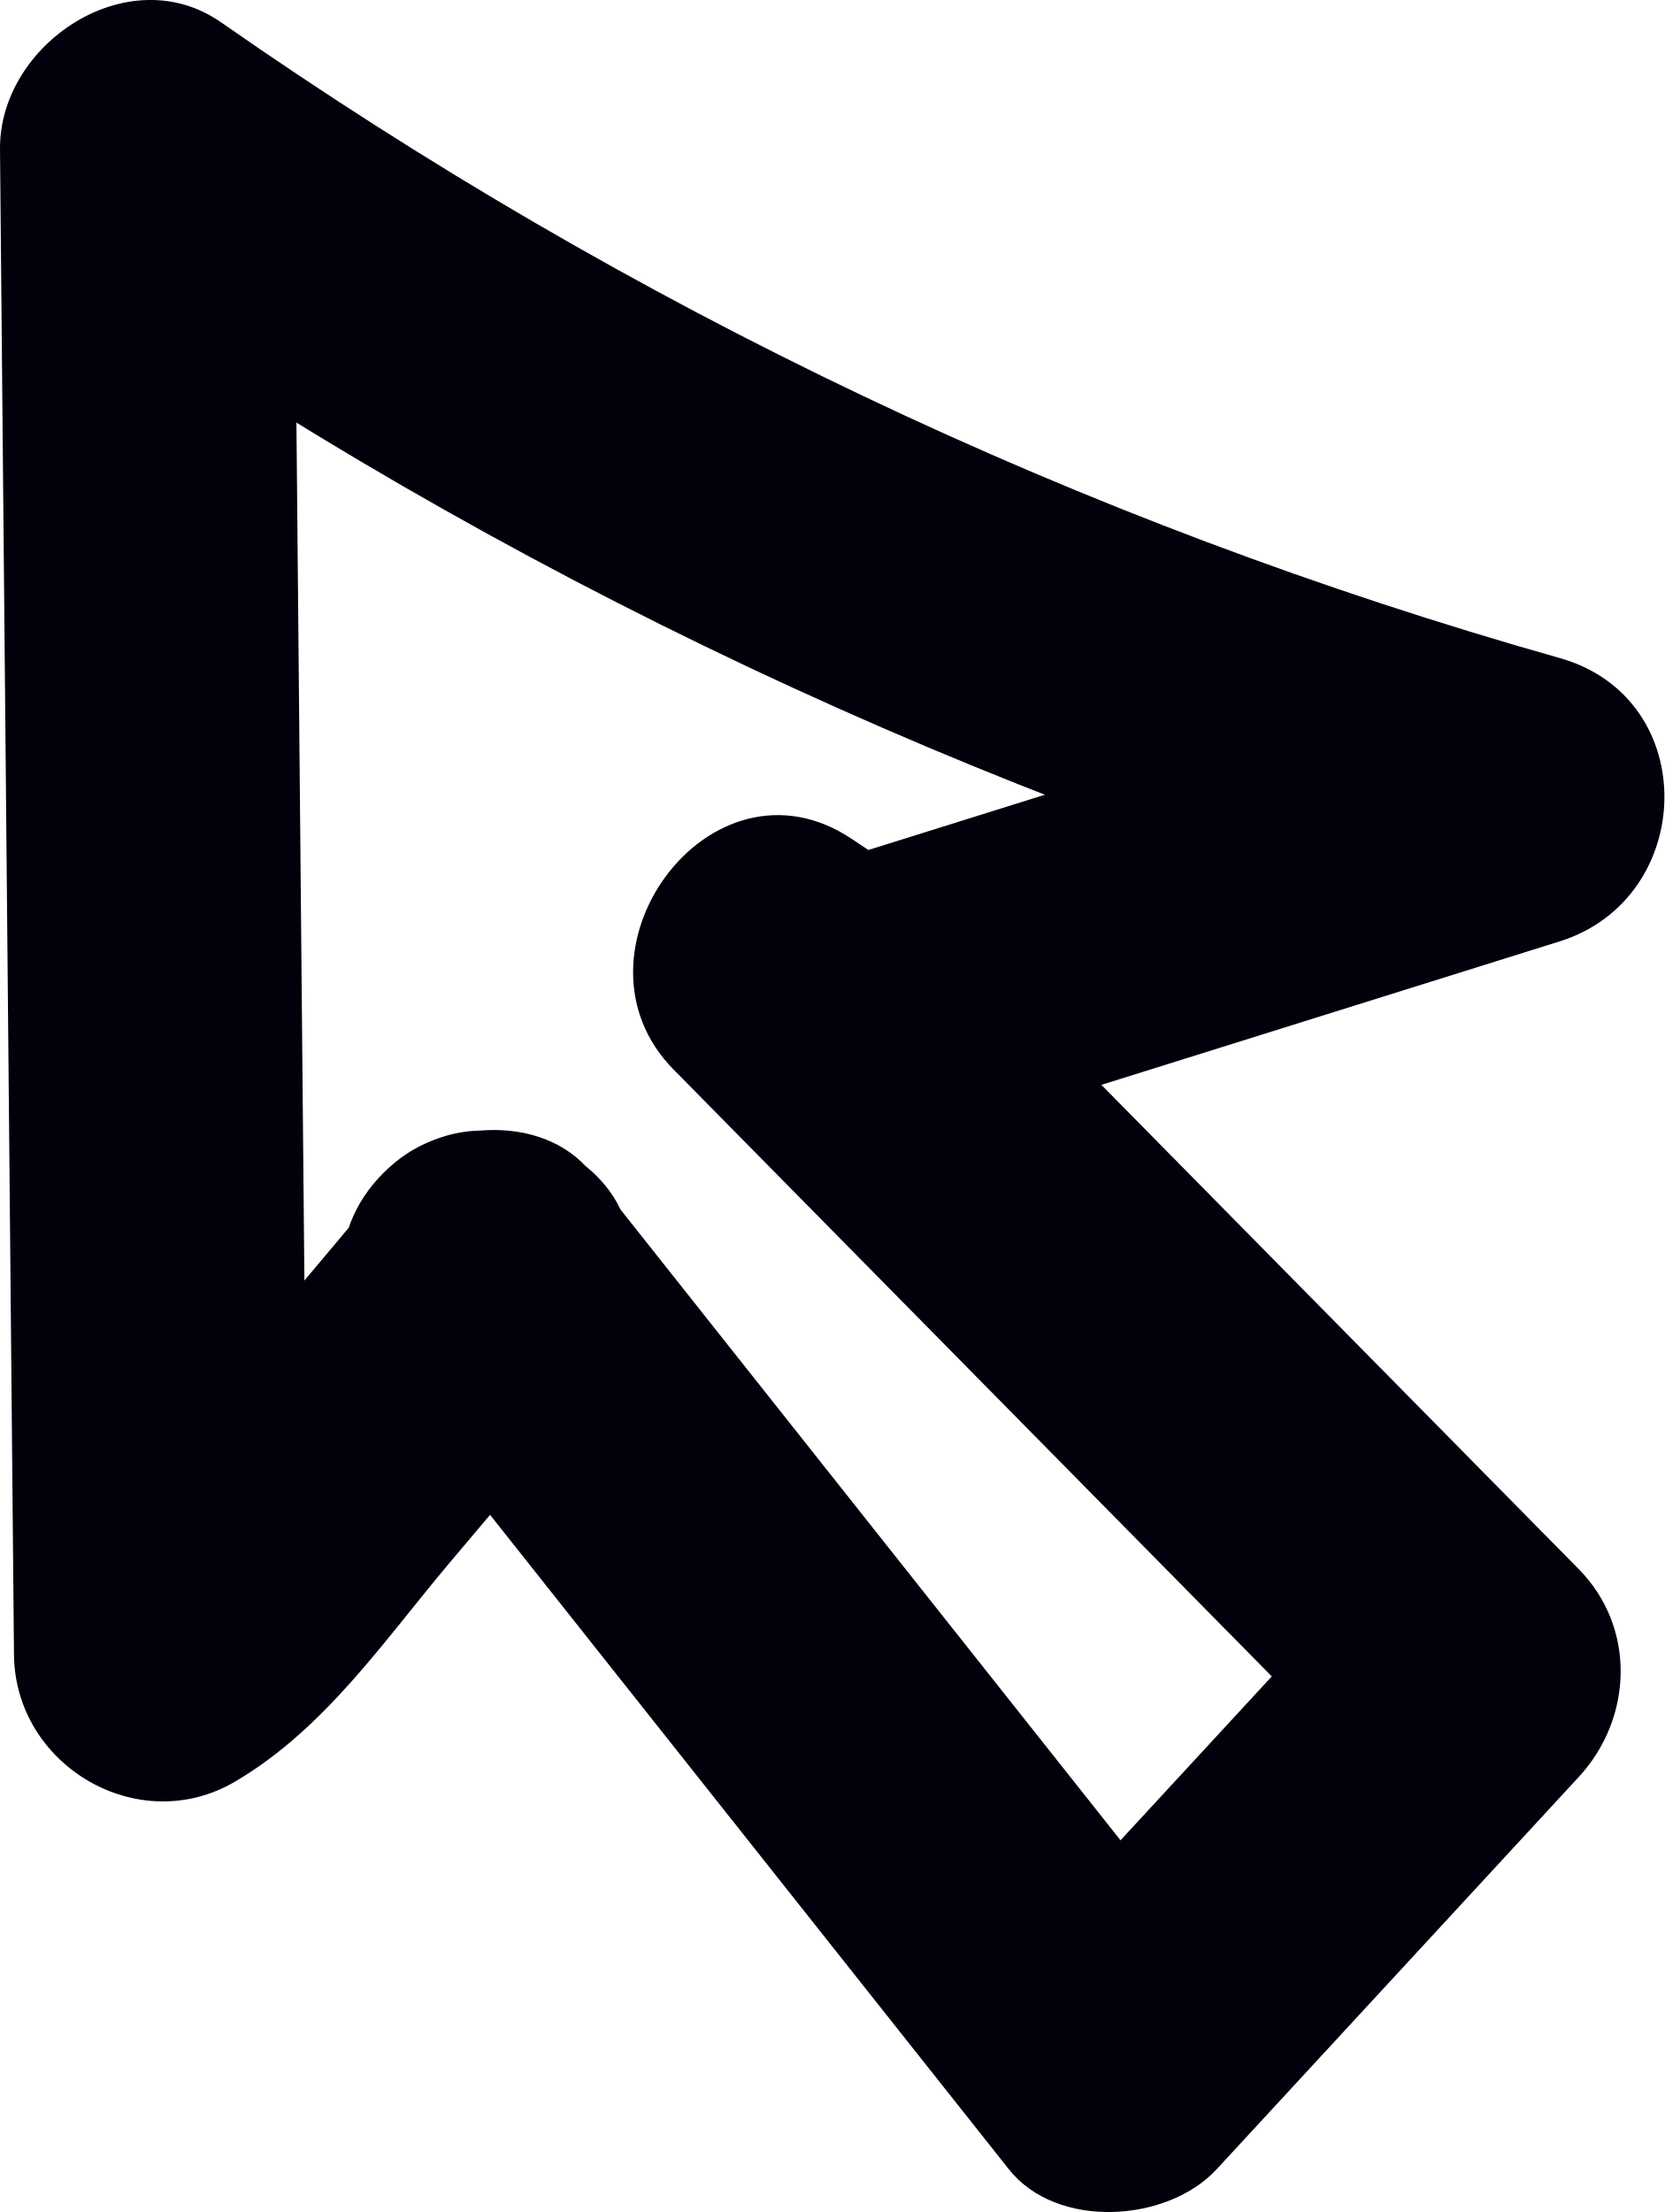
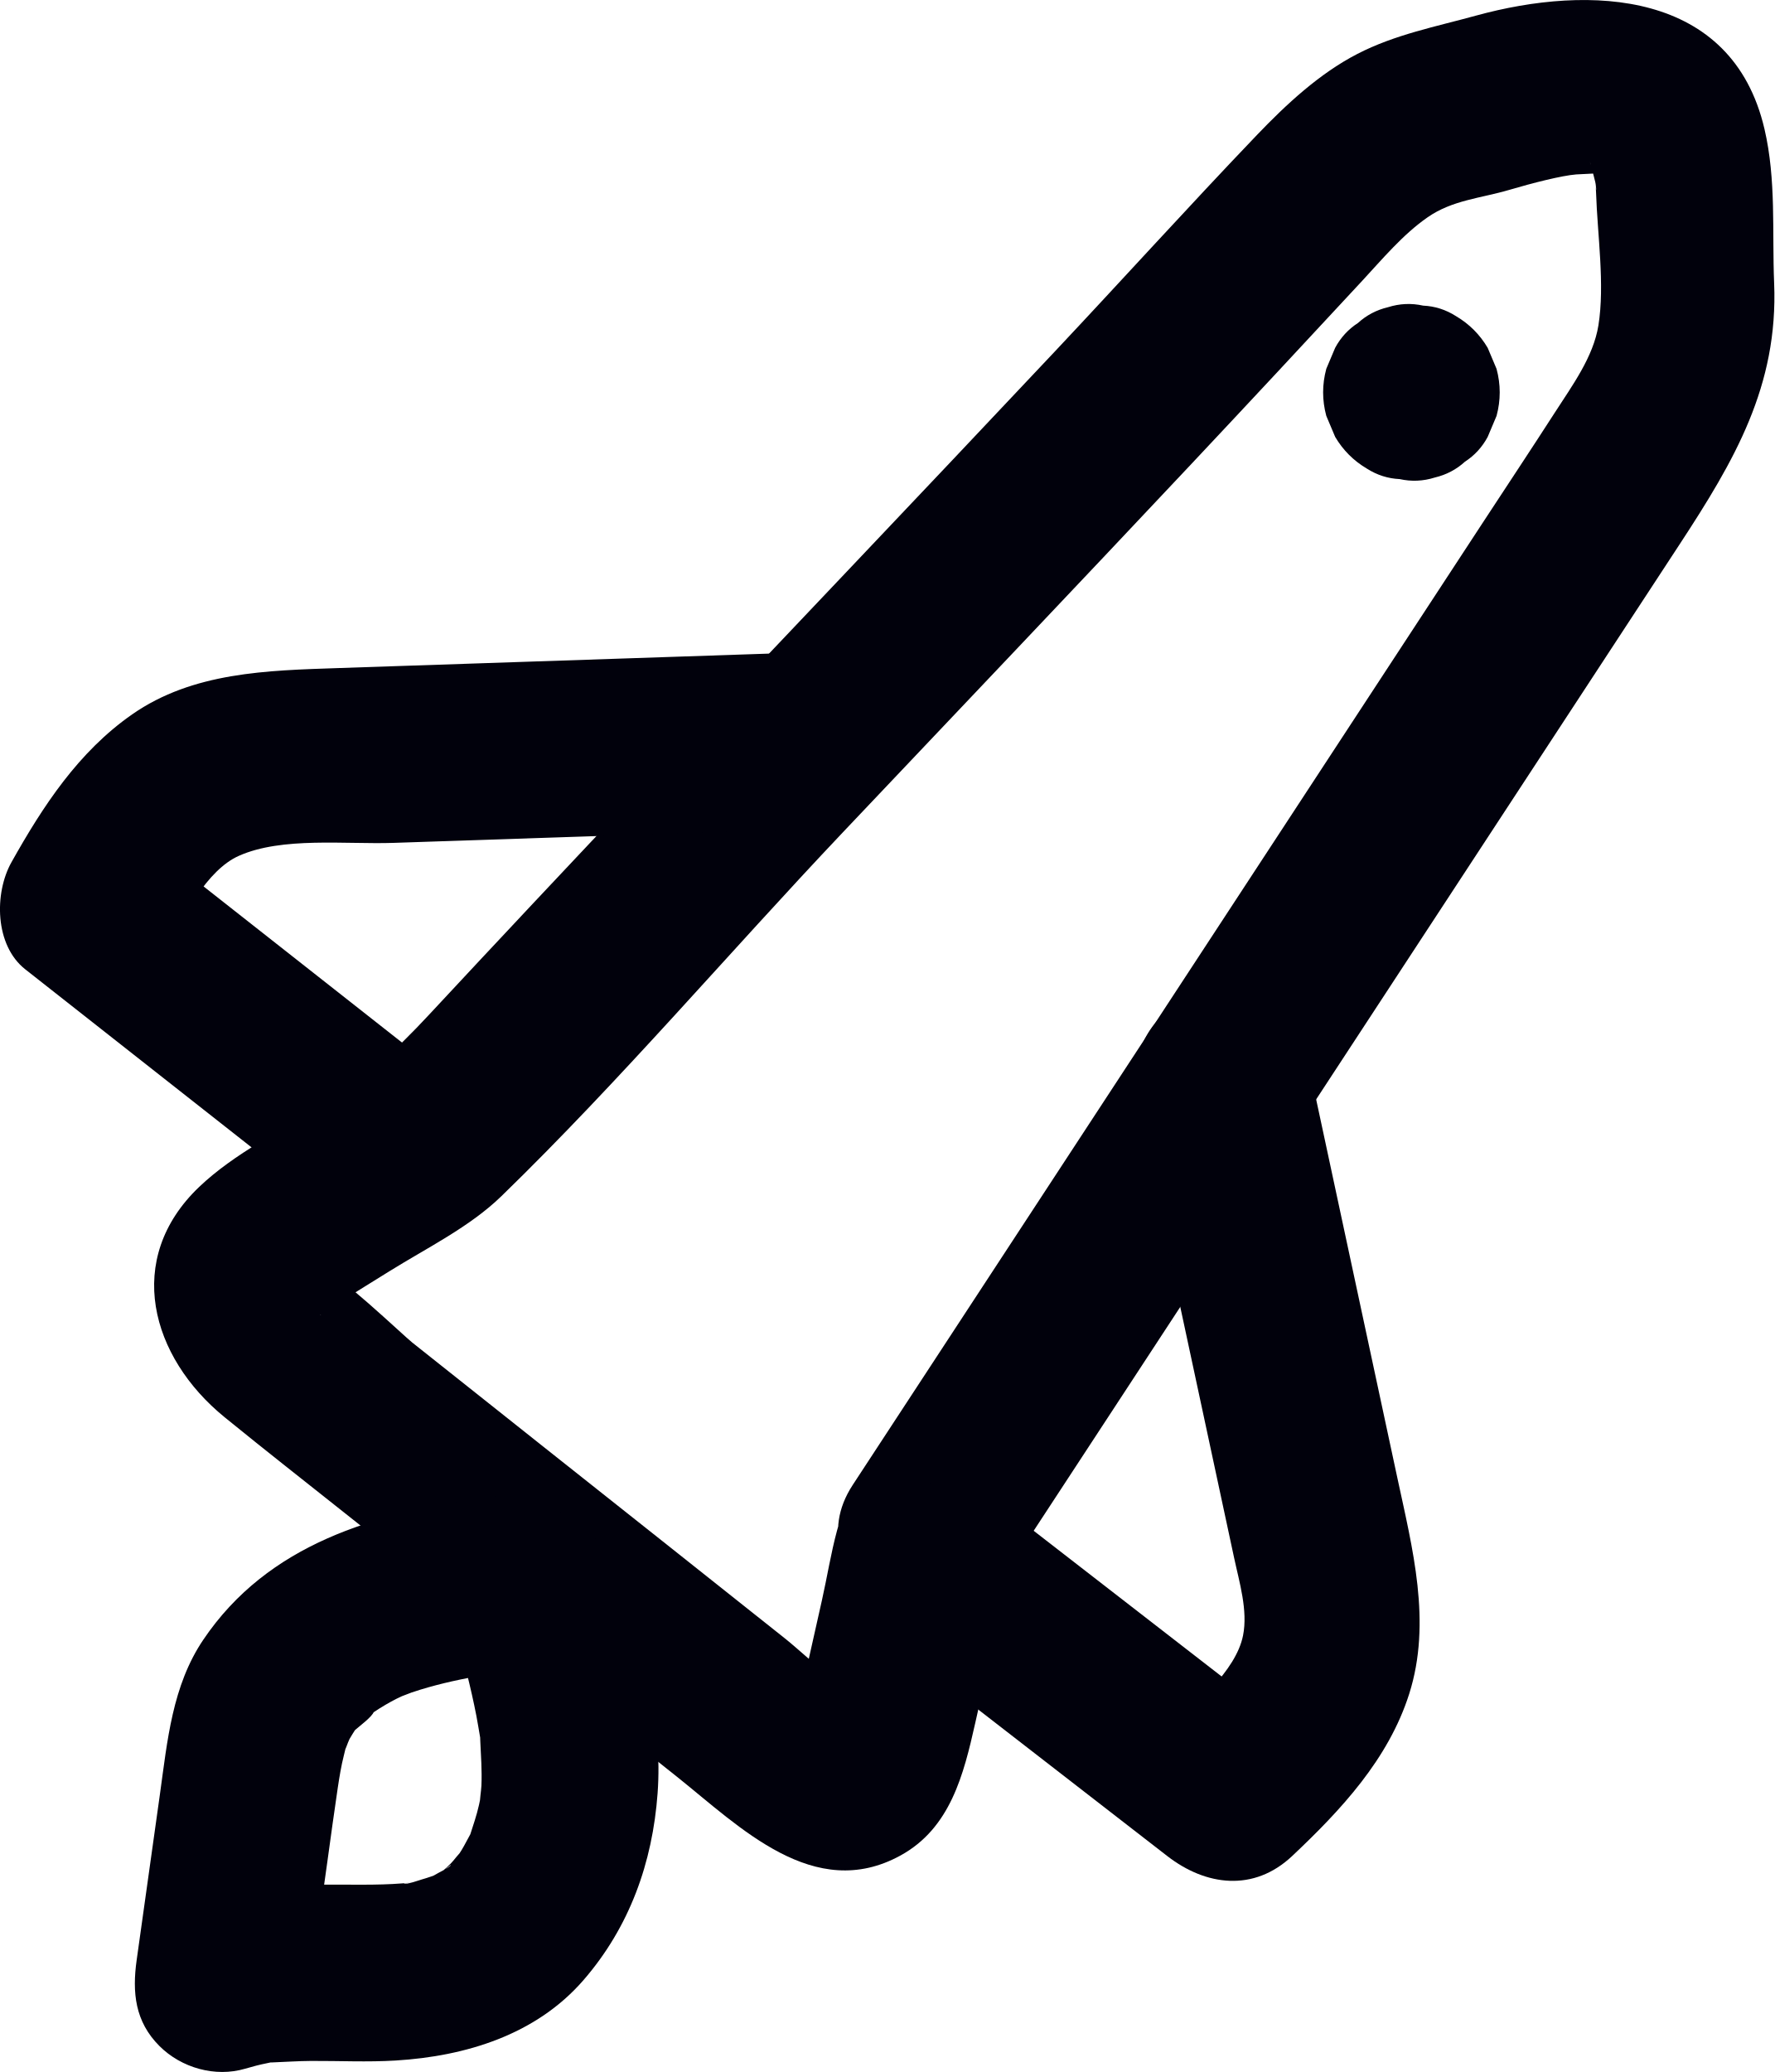
- <svg xmlns="http://www.w3.org/2000/svg" width="28.322" height="37.636" viewBox="0 0 28.322 37.636" creator="Katerina Limpitsouni">
-   <path d="M6.529,23.491l10.638,13.418c.818,1.032,2.699,.906,3.536,0,2.054-2.225,4.108-4.45,6.162-6.675,.921-.997,.98-2.541,0-3.536-3.955-4.011-7.909-8.023-11.864-12.034l-3.03,3.926c.381,.254,.754,.552,1.156,.771,1.505,.818,3.422-.216,4.913-.683,2.833-.887,5.667-1.774,8.5-2.661,2.326-.728,2.427-4.136,0-4.821C18.377,8.889,10.719,5.233,3.762,.38,2.179-.724-.016,.753,0,2.539,.079,11.077,.158,19.616,.238,28.154c.017,1.885,2.114,3.128,3.762,2.159,1.523-.896,2.515-2.373,3.641-3.712,.716-.852,1.441-1.697,2.148-2.556,.807-.981,1.13-1.691,.919-2.986-.217-1.334-1.874-2.076-3.075-1.746-1.417,.39-1.964,1.738-1.746,3.075l.031,.188,.643-2.432-3.069,3.652c-.747,.889-1.209,1.726-2.015,2.2l3.762,2.159c-.079-8.538-.158-17.077-.238-25.615L1.238,4.698c7.288,5.083,15.423,8.904,23.972,11.319v-4.821c-3.829,1.199-7.658,2.398-11.487,3.596l1.926,.252-1.156-.771c-2.402-1.602-4.987,1.941-3.03,3.926,3.955,4.011,7.909,8.023,11.864,12.034v-3.536c-2.054,2.225-4.108,4.45-6.162,6.675h3.536c-3.546-4.473-7.092-8.945-10.638-13.418-.84-1.059-2.658-.877-3.536,0-1.046,1.046-.842,2.474,0,3.536Z" fill="#01010C" origin="undraw" />
+ <svg xmlns="http://www.w3.org/2000/svg" width="50.234" height="58.649" viewBox="0 0 50.234 58.649" creator="Katerina Limpitsouni">
+   <g>
+     <path d="M28.463,44.552c6.362-9.714,12.724-19.429,19.086-29.143,1.551-2.368,2.796-4.482,2.677-7.396-.06-1.462,.063-2.921-.274-4.364-.918-3.928-4.934-4.096-8.17-3.206-1.133,.312-2.288,.533-3.354,1.083-1.075,.554-2.014,1.428-2.845,2.296-1.927,2.014-3.799,4.084-5.709,6.115-3.894,4.14-7.816,8.252-11.719,12.383-2.008,2.125-4.011,4.254-6.002,6.395-.977,1.05-1.799,1.799-3.016,2.557-1.161,.722-2.5,1.374-3.496,2.322-2.148,2.046-1.369,4.823,.716,6.52,1.128,.918,2.273,1.816,3.412,2.72,3.131,2.487,6.269,4.966,9.396,7.458,1.777,1.417,3.882,3.568,6.326,2.23,1.416-.775,1.791-2.296,2.117-3.746,.358-1.593,.715-3.186,1.073-4.778l-.643,1.103,.033-.042c.83-1.063,1.037-2.499,0-3.536-.864-.864-2.7-1.07-3.536,0-.842,1.078-.972,2.464-1.266,3.773-.143,.637-.286,1.274-.429,1.911-.072,.319-.141,.638-.215,.956-.227,.979-.202,.052,.594-.131h1.329c-.663-.091-1.624-1.097-2.347-1.672-1.123-.894-2.248-1.786-3.373-2.679-2.385-1.892-4.773-3.782-7.155-5.678-.268-.213-2.216-2.078-2.471-2.003-.131,.038-.039,1.263-.138,1.221-.003-.001,.459-.303,.521-.342,.482-.303,.967-.602,1.451-.903,1.056-.657,2.265-1.249,3.158-2.117,3.364-3.268,6.443-6.896,9.67-10.302,3.294-3.477,6.596-6.947,9.877-10.438,1.613-1.716,3.219-3.44,4.82-5.167,.578-.623,1.156-1.317,1.857-1.803,.703-.488,1.502-.536,2.312-.775,.65-.192,1.482-.405,1.895-.437,.123-.009,.888-.041,.583-.031-.386,.013,.086,.001,.057,.017,.22,.07,.231,.065,.031-.016-.165-.078-.189-.087-.073-.025,.037,.035-.32-.337,.023,.04-.239-.263-.199-.218-.236-.354,.054,.196,.104,.39,.153,.587,.032,.132,.039,.465-.01-.099,.012,.135,.028,.27,.032,.405,.038,1.18,.252,2.6,.066,3.751-.144,.896-.748,1.711-1.227,2.456-.664,1.031-1.343,2.053-2.015,3.079-5.956,9.094-11.912,18.189-17.867,27.283-1.768,2.7,2.56,5.208,4.317,2.524Z" fill="#01010C" origin="undraw" />
+     <path d="M22.118,18.489c-4.181,.14-8.363,.281-12.544,.421-2.013,.068-4.112,.113-5.83,1.309-1.521,1.059-2.527,2.595-3.42,4.188-.489,.872-.476,2.348,.391,3.03,2.697,2.121,5.393,4.243,8.09,6.364,1.06,.834,2.501,1.034,3.536,0,.867-.867,1.067-2.696,0-3.536-2.697-2.121-5.393-4.243-8.09-6.364l.391,3.03c.565-1.008,1.208-2.299,2.12-2.706,1.221-.545,3.017-.321,4.38-.367,3.659-.123,7.317-.246,10.976-.369,1.35-.045,2.5-1.117,2.5-2.5,0-1.319-1.144-2.546-2.5-2.5h0Z" fill="#01010C" />
+     <path d="M32.181,31.248l2.222,10.355c.178,.831,.357,1.662,.535,2.493,.146,.685,.395,1.488,.252,2.201-.201,1.004-1.375,1.977-2.145,2.703h3.536c-2.712-2.102-5.424-4.203-8.136-6.305-1.066-.826-2.496-1.039-3.536,0-.861,.861-1.073,2.704,0,3.536,2.712,2.102,5.424,4.203,8.136,6.305,1.093,.847,2.45,1.023,3.536,0,1.38-1.301,2.725-2.74,3.313-4.588,.647-2.035,.092-4.123-.34-6.14-.85-3.963-1.701-7.926-2.551-11.889-.283-1.321-1.827-2.089-3.075-1.746-1.366,.375-2.03,1.751-1.746,3.075h0Z" fill="#01010C" />
+     <path d="M13.698,42.399c-3.083,.432-6.11,1.297-7.945,4.018-.879,1.303-1.015,2.864-1.226,4.374-.219,1.563-.439,3.126-.658,4.689-.129,.916-.049,1.74,.643,2.432,.621,.621,1.581,.895,2.432,.643,.203-.06,.407-.114,.615-.155,.655-.129-.375-.003,.146-.022,.368-.014,.735-.04,1.104-.042,.798-.004,1.597,.037,2.395-.012,1.978-.121,3.97-.727,5.312-2.273,1.305-1.504,1.958-3.324,2.101-5.297,.144-1.993-.38-4.007-.893-5.916-.339-1.263-1.796-2.16-3.075-1.746-1.296,.419-2.11,1.722-1.746,3.075,.213,.793,.426,1.587,.582,2.394,.041,.21,.073,.421,.11,.631,.052,.303-.021-.416,.001,.075,.019,.426,.052,.846,.033,1.274-.008,.173-.049,.373-.044,.546l.041-.332c-.019,.111-.04,.221-.065,.331-.067,.305-.17,.592-.264,.889-.091,.288,.244-.454,.019-.058-.082,.145-.154,.295-.241,.438-.043,.071-.088,.14-.135,.208-.106,.153-.058,.094,.146-.175-.116,.091-.224,.26-.33,.365l-.118,.113c-.203,.174-.161,.148,.125-.079,.002,.052-.309,.202-.347,.224-.076,.045-.153,.087-.232,.125,.298-.116,.361-.141,.187-.076-.141,.044-.278,.097-.421,.136-.064,.017-.454,.162-.519,.115,.342-.04,.416-.049,.223-.027-.089,.011-.179,.019-.268,.026-.364,.029-.729,.036-1.094,.037-1.57,.003-3.15-.067-4.676,.385l3.075,3.075c.194-1.381,.388-2.763,.581-4.144,.096-.686,.187-1.372,.29-2.057,.047-.311,.097-.622,.175-.928,.019-.073,.158-.645,.062-.278-.081,.309,.057-.107,.096-.177,.055-.098,.117-.19,.176-.285,.275-.446-.247,.239-.031,.042,.12-.109,.499-.385,.544-.53-.263,.196-.32,.239-.17,.13,.046-.034,.092-.066,.14-.098,.118-.08,.238-.156,.361-.228,.098-.057,.198-.112,.299-.164,.024-.012,.523-.245,.179-.095-.352,.153,.18-.061,.254-.086,.16-.055,.321-.104,.484-.15,.293-.083,.589-.154,.887-.216,.665-.139,1.338-.233,2.01-.327,.575-.081,1.216-.674,1.494-1.149,.314-.536,.446-1.326,.252-1.926-.196-.605-.571-1.189-1.149-1.494-.636-.336-1.221-.351-1.926-.252h0Z" fill="#01010C" />
+   </g>
+   <path d="M38.696,13.264l0,0c.287,.183,.597,.282,.929,.297,.332,.074,.665,.06,.997-.045,.325-.077,.609-.227,.85-.447,.272-.176,.487-.41,.644-.701l.252-.597c.119-.443,.119-.886,0-1.329l-.252-.597c-.222-.376-.521-.675-.897-.897l-0-0c-.287-.183-.597-.282-.929-.297-.332-.074-.665-.06-.997,.045-.325,.077-.609,.227-.85,.447-.272,.176-.487,.41-.644,.701l-.252,.597c-.119,.443-.119,.886,0,1.329l.252,.597c.222,.376,.521,.675,.897,.897h0Z" fill="#01010C" />
</svg>
